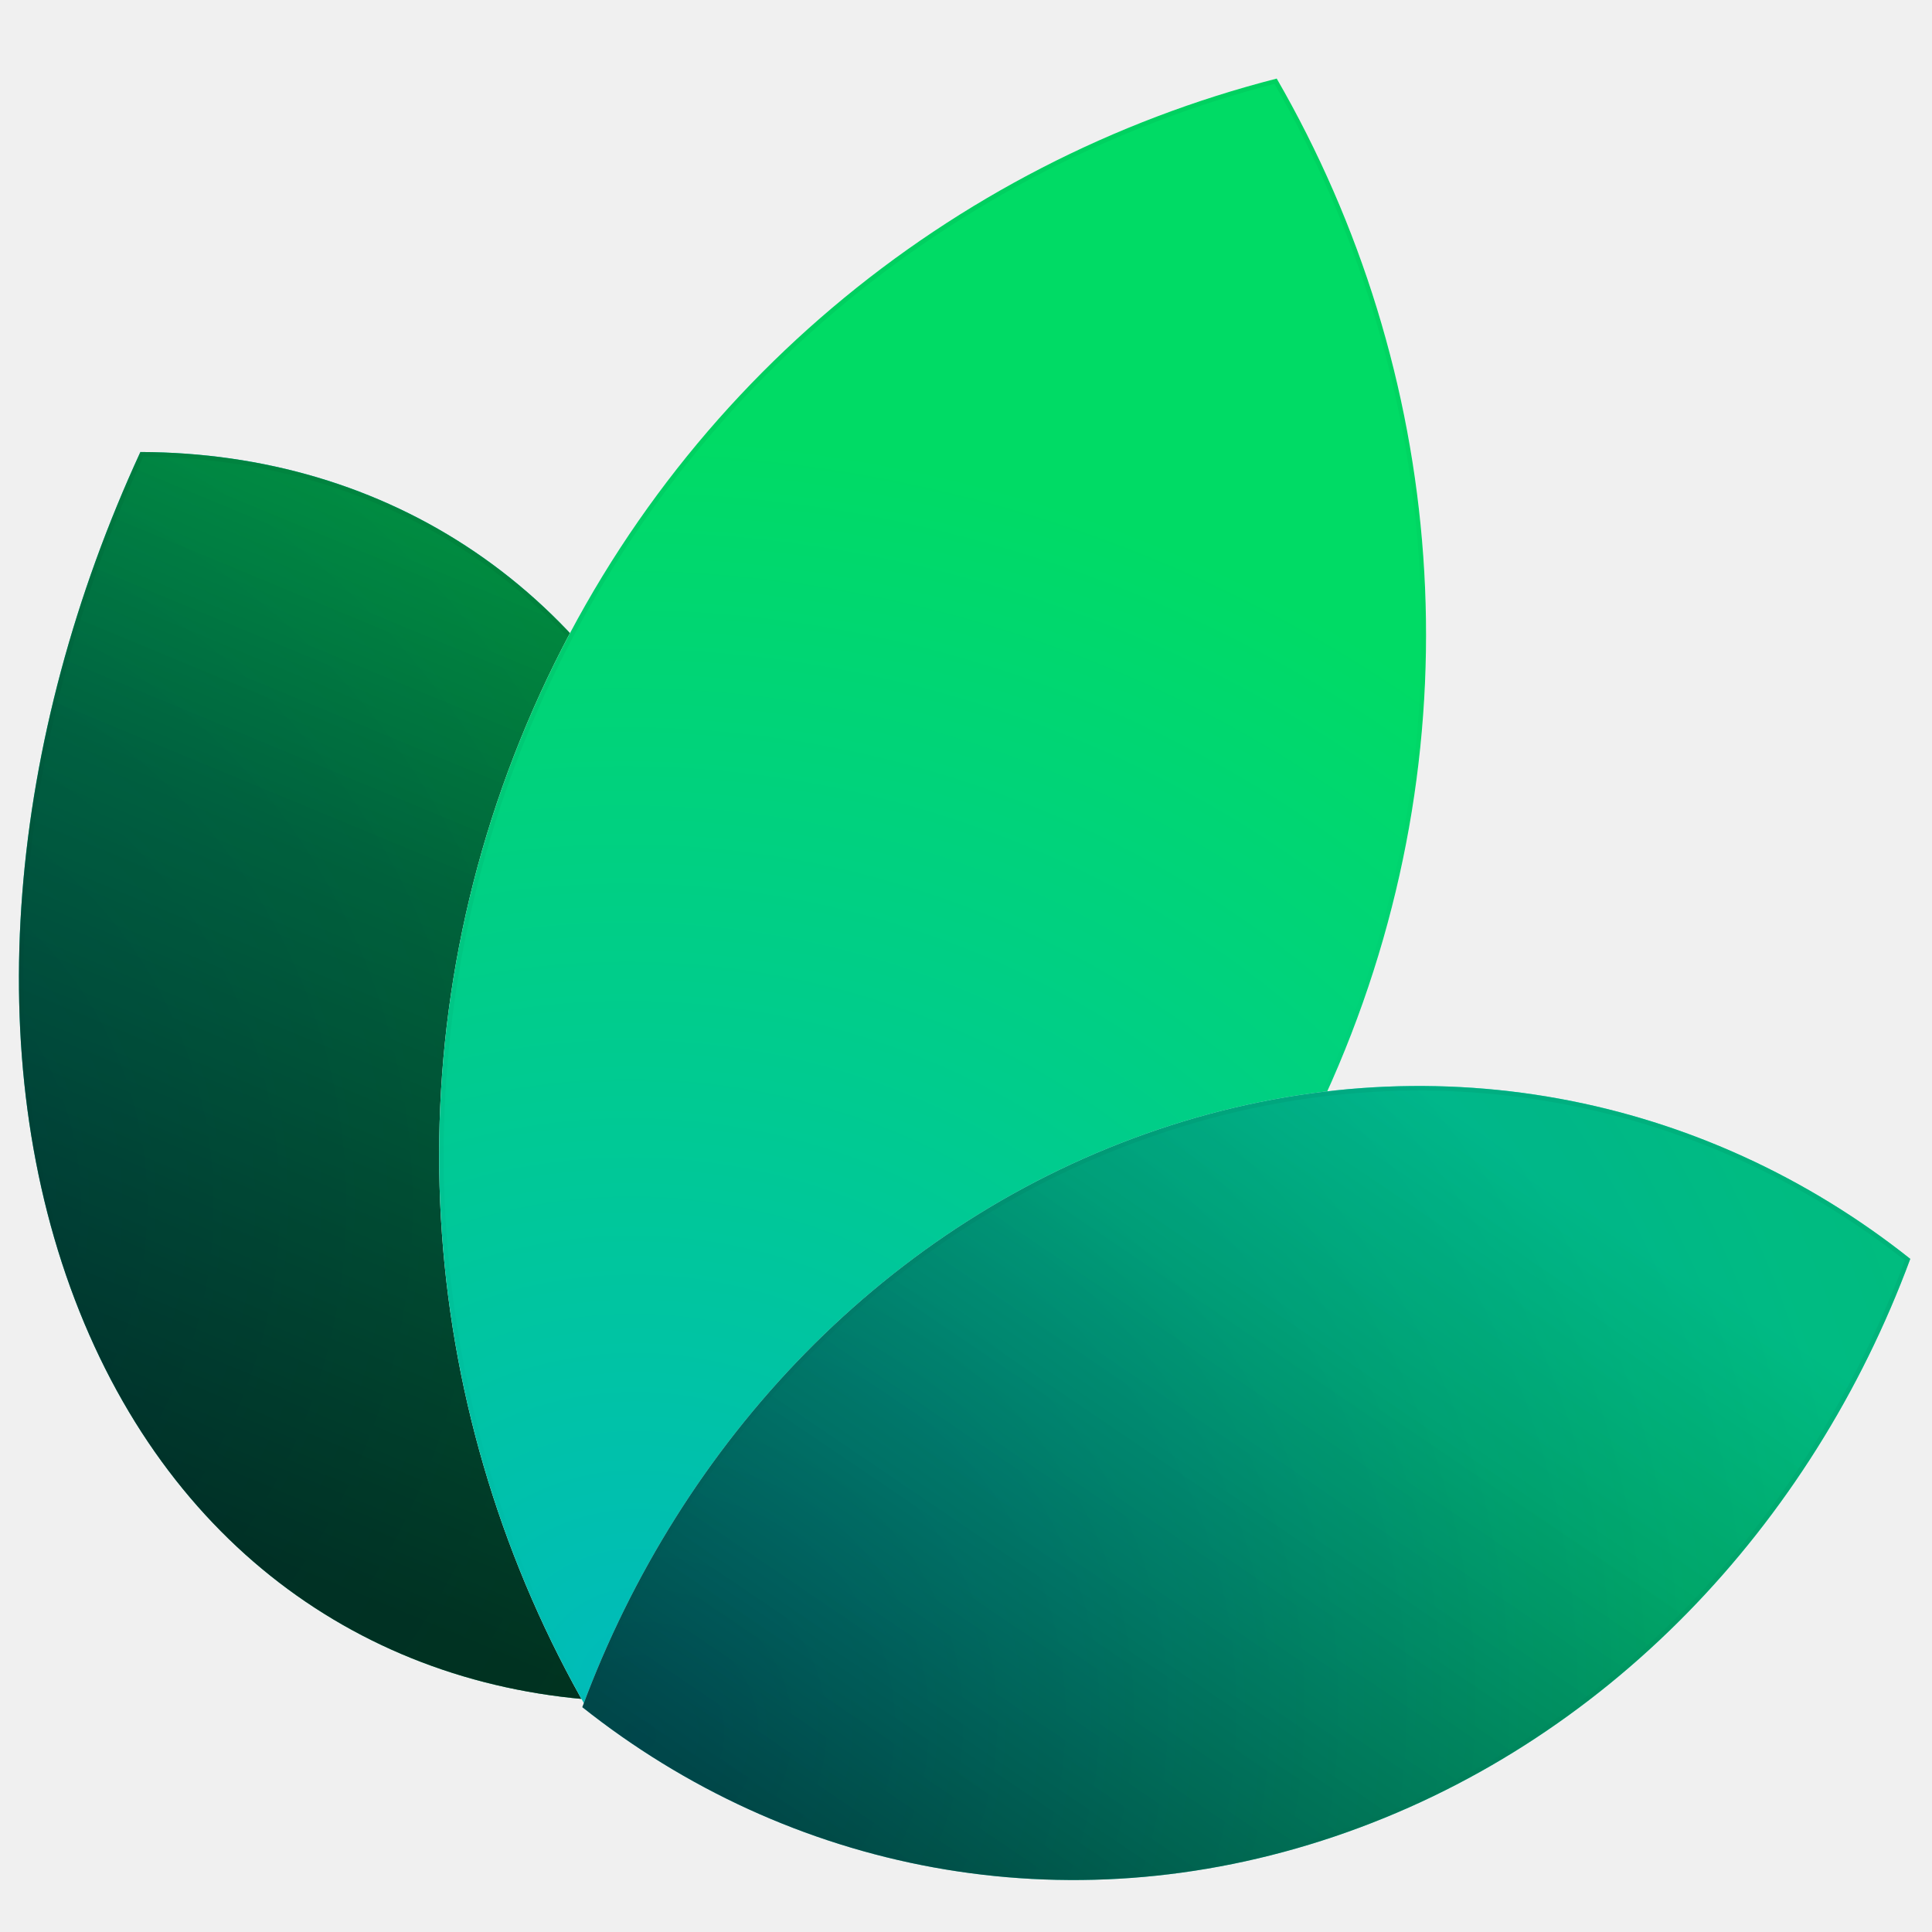
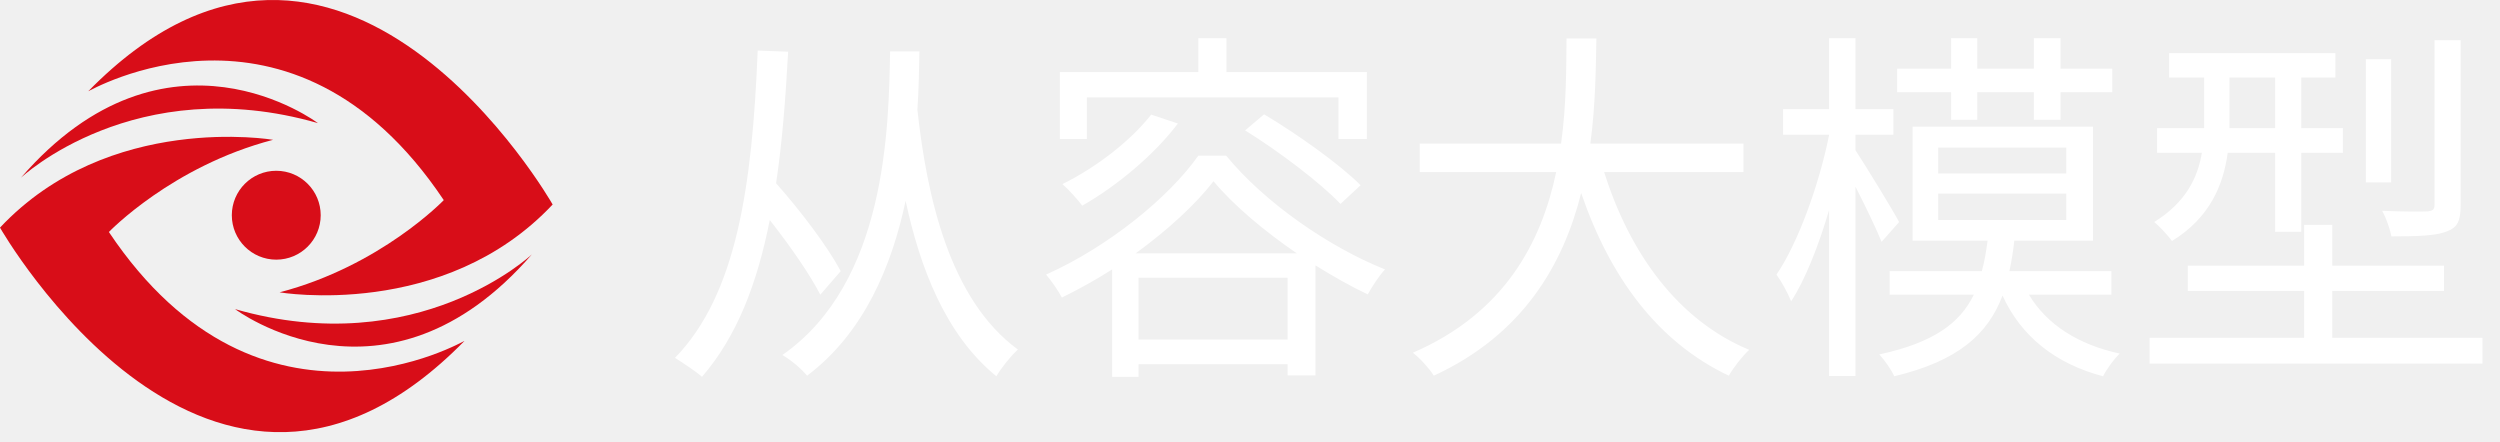
- <svg xmlns="http://www.w3.org/2000/svg" width="24" height="24" viewBox="0 0 24 24" fill="none">
-   <path d="M7.953 21.139C4.896 21.13 2.255 19.458 0.987 16.29C-0.28 13.121 0.109 9.163 1.744 5.615C4.801 5.624 7.442 7.296 8.71 10.465C9.977 13.633 9.588 17.591 7.953 21.139Z" fill="white" />
-   <path d="M7.953 21.139C4.896 21.13 2.255 19.458 0.987 16.29C-0.28 13.121 0.109 9.163 1.744 5.615C4.801 5.624 7.442 7.296 8.71 10.465C9.977 13.633 9.588 17.591 7.953 21.139Z" fill="url(#paint0_radial_101_2703)" />
-   <path d="M7.953 21.139C4.896 21.13 2.255 19.458 0.987 16.29C-0.28 13.121 0.109 9.163 1.744 5.615C4.801 5.624 7.442 7.296 8.71 10.465C9.977 13.633 9.588 17.591 7.953 21.139Z" fill="black" fill-opacity="0.5" style="mix-blend-mode:hard-light" />
-   <path d="M7.953 21.139C4.896 21.13 2.255 19.458 0.987 16.29C-0.28 13.121 0.109 9.163 1.744 5.615C4.801 5.624 7.442 7.296 8.71 10.465C9.977 13.633 9.588 17.591 7.953 21.139Z" fill="url(#paint1_linear_101_2703)" fill-opacity="0.5" style="mix-blend-mode:hard-light" />
-   <path d="M8.684 10.476C9.945 13.63 9.561 17.572 7.935 21.111C4.897 21.096 2.274 19.431 1.013 16.279C-0.248 13.124 0.136 9.182 1.762 5.643C4.8 5.659 7.423 7.324 8.684 10.476Z" stroke="url(#paint2_linear_101_2703)" stroke-opacity="0.05" stroke-width="0.056" />
-   <path d="M7.31 21.257C11.354 20.221 14.884 17.375 16.628 13.236C18.373 9.097 17.945 4.587 15.86 0.976C11.816 2.012 8.287 4.858 6.542 8.998C4.797 13.137 5.225 17.646 7.31 21.257Z" fill="white" />
-   <path d="M7.31 21.257C11.354 20.221 14.884 17.375 16.628 13.236C18.373 9.097 17.945 4.587 15.86 0.976C11.816 2.012 8.287 4.858 6.542 8.998C4.797 13.137 5.225 17.646 7.31 21.257Z" fill="url(#paint3_radial_101_2703)" />
-   <path d="M16.603 13.225C14.864 17.349 11.351 20.187 7.324 21.225C5.253 17.624 4.829 13.132 6.568 9.009C8.306 4.885 11.819 2.047 15.846 1.009C17.918 4.61 18.341 9.101 16.603 13.225Z" stroke="url(#paint4_linear_101_2703)" stroke-opacity="0.05" stroke-width="0.056" />
-   <path d="M7.234 21.207C9.789 23.237 13.21 23.951 16.577 22.814C19.944 21.677 22.506 18.945 23.73 15.638C21.175 13.608 17.754 12.894 14.387 14.031C11.02 15.168 8.458 17.901 7.234 21.207Z" fill="white" />
-   <path d="M7.234 21.207C9.789 23.237 13.21 23.951 16.577 22.814C19.944 21.677 22.506 18.945 23.73 15.638C21.175 13.608 17.754 12.894 14.387 14.031C11.02 15.168 8.458 17.901 7.234 21.207Z" fill="url(#paint5_radial_101_2703)" />
-   <path d="M7.234 21.207C9.789 23.237 13.21 23.951 16.577 22.814C19.944 21.677 22.506 18.945 23.73 15.638C21.175 13.608 17.754 12.894 14.387 14.031C11.02 15.168 8.458 17.901 7.234 21.207Z" fill="black" fill-opacity="0.2" style="mix-blend-mode:hard-light" />
-   <path d="M7.234 21.207C9.789 23.237 13.21 23.951 16.577 22.814C19.944 21.677 22.506 18.945 23.73 15.638C21.175 13.608 17.754 12.894 14.387 14.031C11.02 15.168 8.458 17.901 7.234 21.207Z" fill="url(#paint6_linear_101_2703)" fill-opacity="0.5" style="mix-blend-mode:hard-light" />
-   <path d="M16.568 22.787C13.218 23.918 9.814 23.212 7.267 21.198C8.492 17.907 11.044 15.189 14.396 14.058C17.747 12.927 21.15 13.633 23.697 15.648C22.472 18.938 19.92 21.656 16.568 22.787Z" stroke="url(#paint7_linear_101_2703)" stroke-opacity="0.05" stroke-width="0.056" />
-   <defs>
-     <radialGradient id="paint0_radial_101_2703" cx="0" cy="0" r="1" gradientUnits="userSpaceOnUse" gradientTransform="translate(-3.00503 15.023) rotate(-10.029) scale(17.9572 17.784)">
-       <stop stop-color="#00B0BB" />
-       <stop offset="1" stop-color="#00DB65" />
-     </radialGradient>
-     <linearGradient id="paint1_linear_101_2703" x1="7.39" y1="4.813" x2="1.63" y2="18.689" gradientUnits="userSpaceOnUse">
-       <stop stop-color="#18E299" />
-       <stop offset="1" />
-     </linearGradient>
-     <linearGradient id="paint2_linear_101_2703" x1="7.948" y1="8.016" x2="1.761" y2="18.746" gradientUnits="userSpaceOnUse">
-       <stop />
-       <stop offset="1" stop-opacity="0" />
-     </linearGradient>
-     <radialGradient id="paint3_radial_101_2703" cx="0" cy="0" r="1" gradientUnits="userSpaceOnUse" gradientTransform="translate(8.11404 20.8822) rotate(-75.7542) scale(21.6246 23.7772)">
-       <stop stop-color="#00BBBB" />
-       <stop offset="0.713" stop-color="#00DB65" />
-     </radialGradient>
-     <linearGradient id="paint4_linear_101_2703" x1="7.602" y1="5.871" x2="15.556" y2="16.372" gradientUnits="userSpaceOnUse">
-       <stop />
-       <stop offset="1" stop-opacity="0" />
-     </linearGradient>
-     <radialGradient id="paint5_radial_101_2703" cx="0" cy="0" r="1" gradientUnits="userSpaceOnUse" gradientTransform="translate(7.84537 21.5181) rotate(-20.3525) scale(18.5603 17.32)">
-       <stop stop-color="#00B0BB" />
-       <stop offset="1" stop-color="#00DB65" />
-     </radialGradient>
-     <linearGradient id="paint6_linear_101_2703" x1="16.808" y1="13.007" x2="10.041" y2="22.994" gradientUnits="userSpaceOnUse">
-       <stop stop-color="#00B1BC" />
-       <stop offset="1" />
-     </linearGradient>
-     <linearGradient id="paint7_linear_101_2703" x1="16.808" y1="13.007" x2="14.169" y2="23.841" gradientUnits="userSpaceOnUse">
-       <stop />
-       <stop offset="1" stop-opacity="0" />
-     </linearGradient>
-   </defs>
+ <svg xmlns="http://www.w3.org/2000/svg" width="136px" height="24px" viewBox="0 0 136 24" version="1.1">
+   <g id="Temp" stroke="none" stroke-width="1" fill="none" fill-rule="evenodd">
+     <g id="画板" transform="translate(-80, -195)">
+       <g id="资源-1" transform="translate(80, 195)">
+         <g id="Logo" fill="#D80D18" fill-rule="nonzero">
+           <path d="M1.135,9.672 C9.088,0.501 17.295,6.698 17.295,6.698 C7.333,3.833 1.135,9.672 1.135,9.672 Z" id="路径" />
+           <path d="M4.801,4.964 C4.732,5.034 15.835,-1.533 24.141,10.887 C24.141,10.887 20.706,14.469 15.209,15.903 C15.209,15.903 24.141,17.43 30.064,11.125 C30.069,11.129 18.558,-9.077 4.801,4.964 Z" id="路径" />
+           <path d="M12.778,16.809 C12.778,16.809 20.982,23.007 28.937,13.835 C28.936,13.839 22.738,19.68 12.778,16.813 L12.778,16.809 Z" id="路径" />
+           <path d="M5.923,12.621 C5.923,12.621 9.359,9.038 14.855,7.606 C14.855,7.606 5.923,6.079 0,12.382 C0,12.382 11.511,32.588 25.269,18.545 C25.339,18.475 14.234,25.041 5.923,12.621 Z" id="路径" />
+           <path d="M15.028,14.125 C16.364,14.125 17.446,13.043 17.446,11.708 C17.446,10.373 16.364,9.29 15.028,9.29 C13.693,9.29 12.611,10.373 12.611,11.708 C12.611,13.043 13.693,14.125 15.028,14.125 Z" id="路径" />
+         </g>
+         <text id="从容大模型" font-family="SourceHanSansCN-Normal, Source Han Sans CN" font-size="20" font-weight="normal" fill="#FFFFFF">
+           <tspan x="36" y="18.875">从容大模型</tspan>
+         </text>
+       </g>
+     </g>
+   </g>
</svg>
